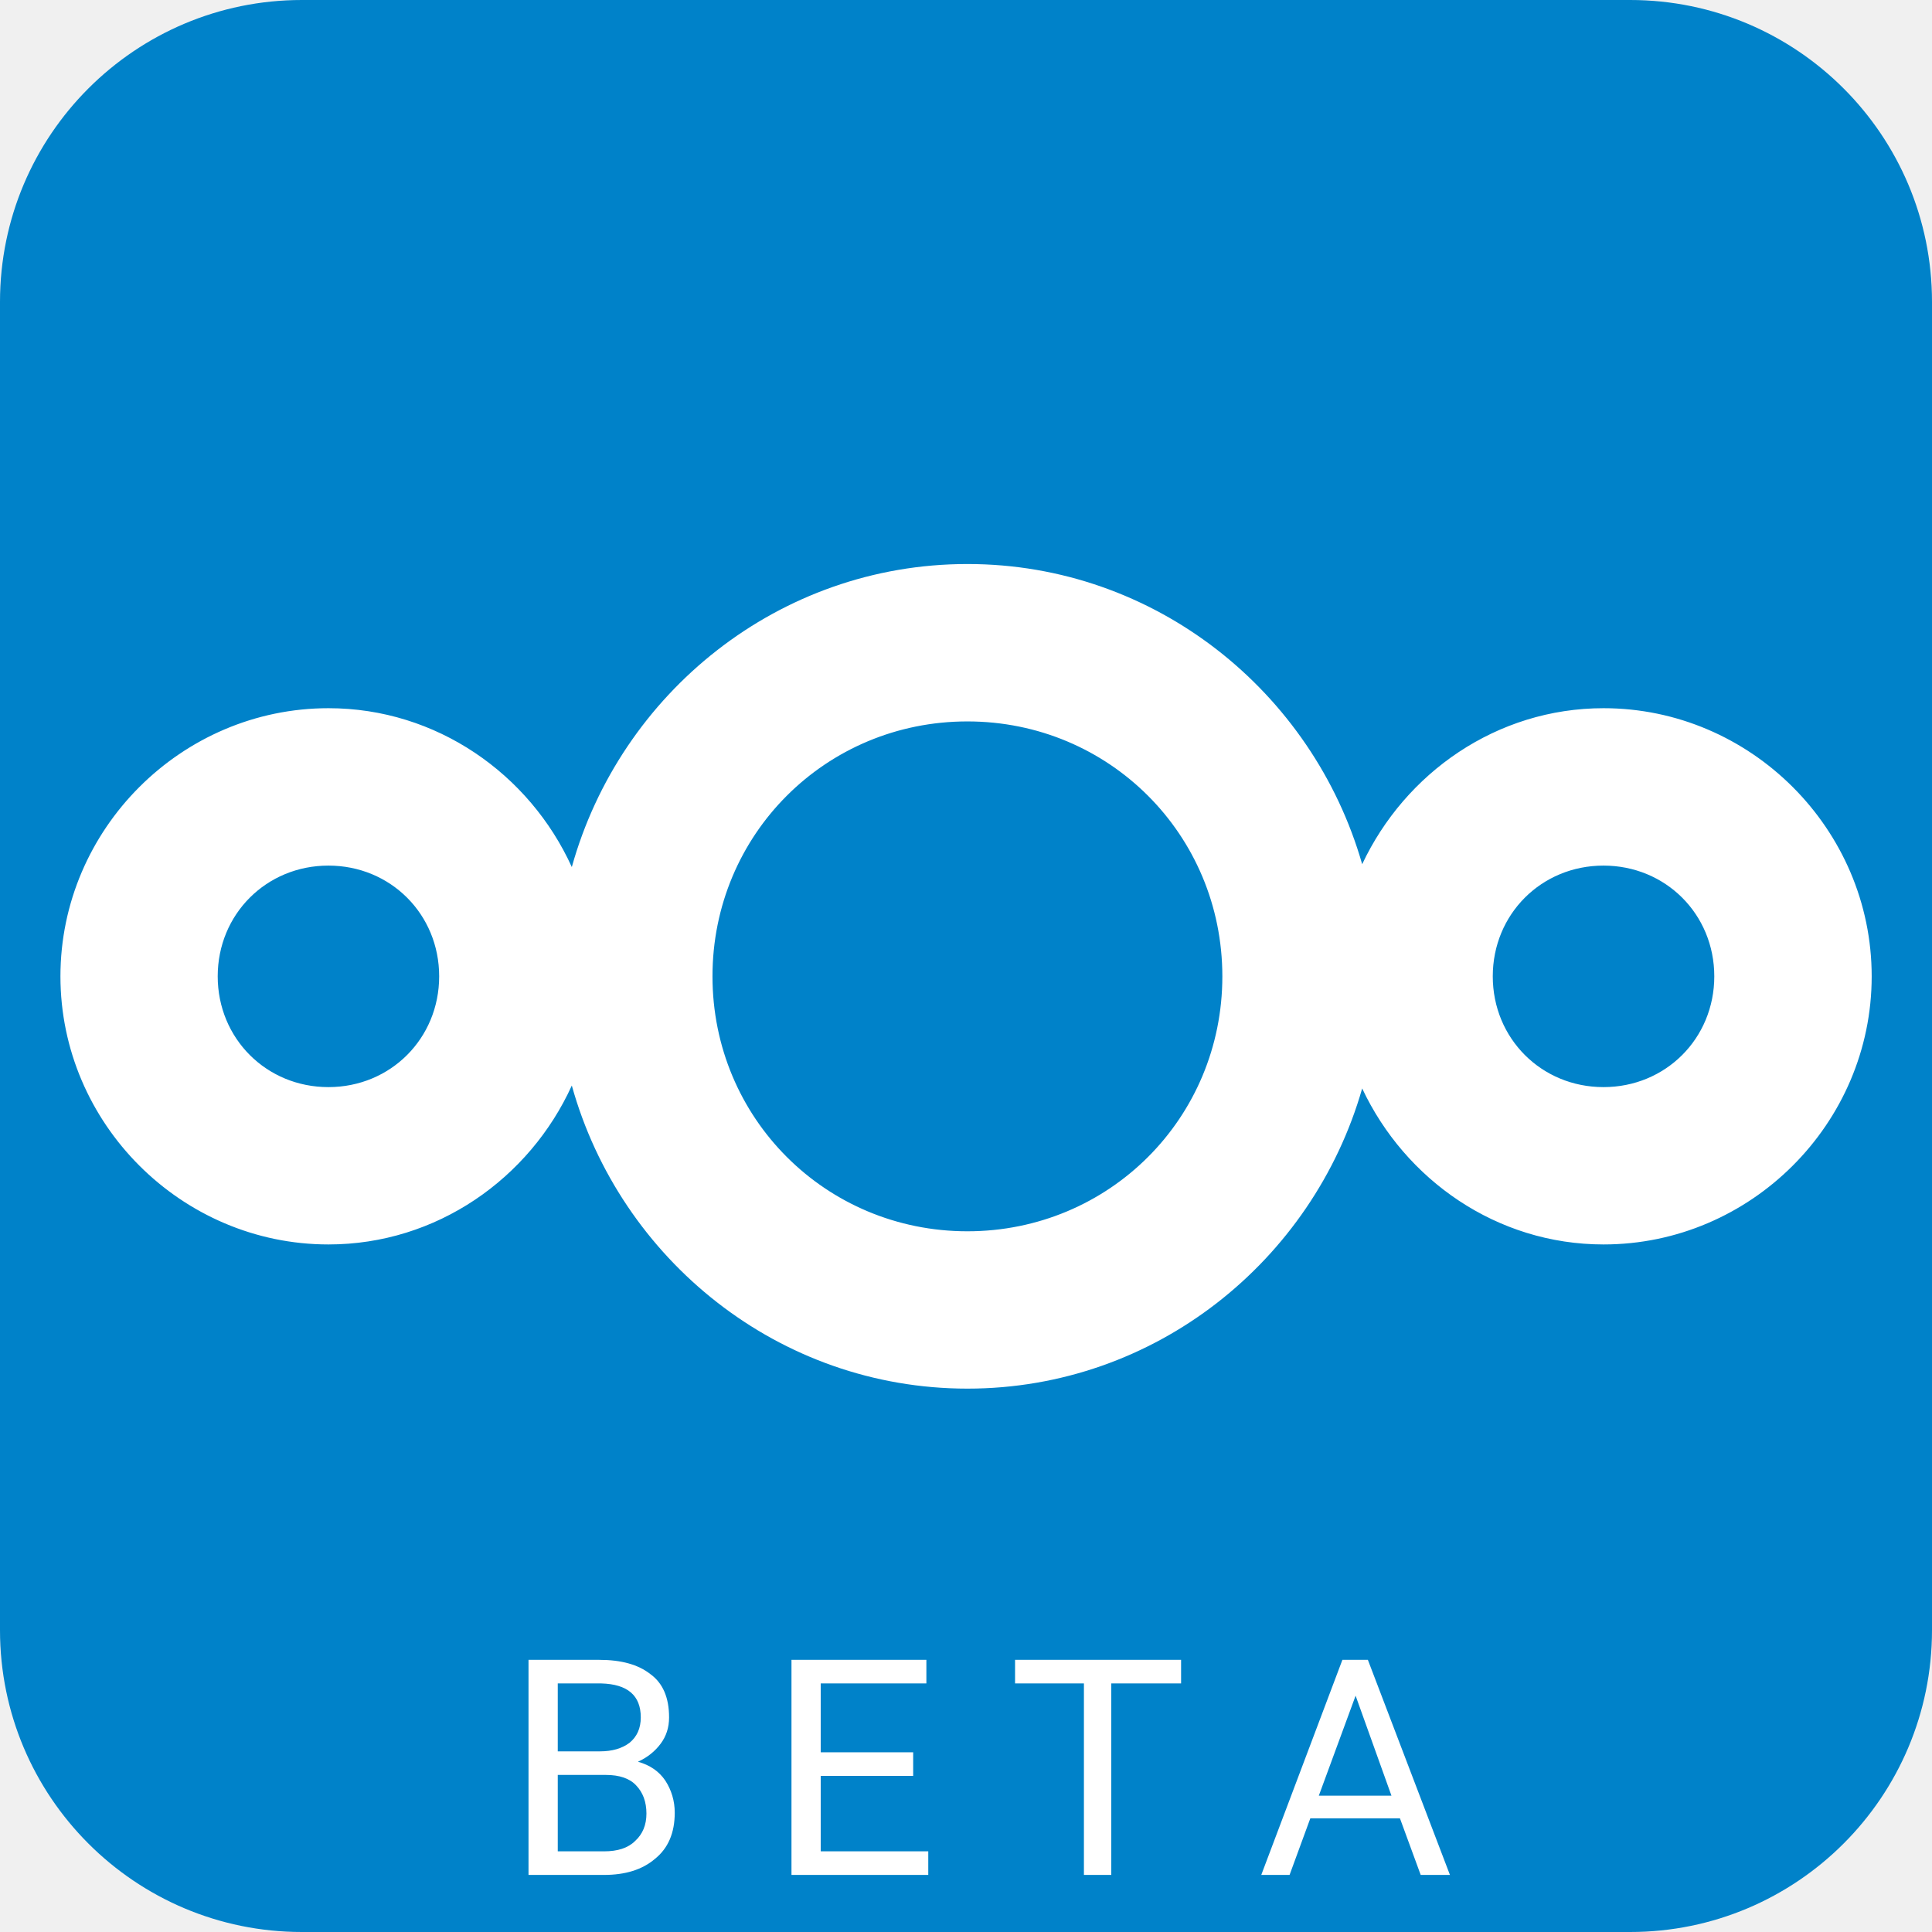
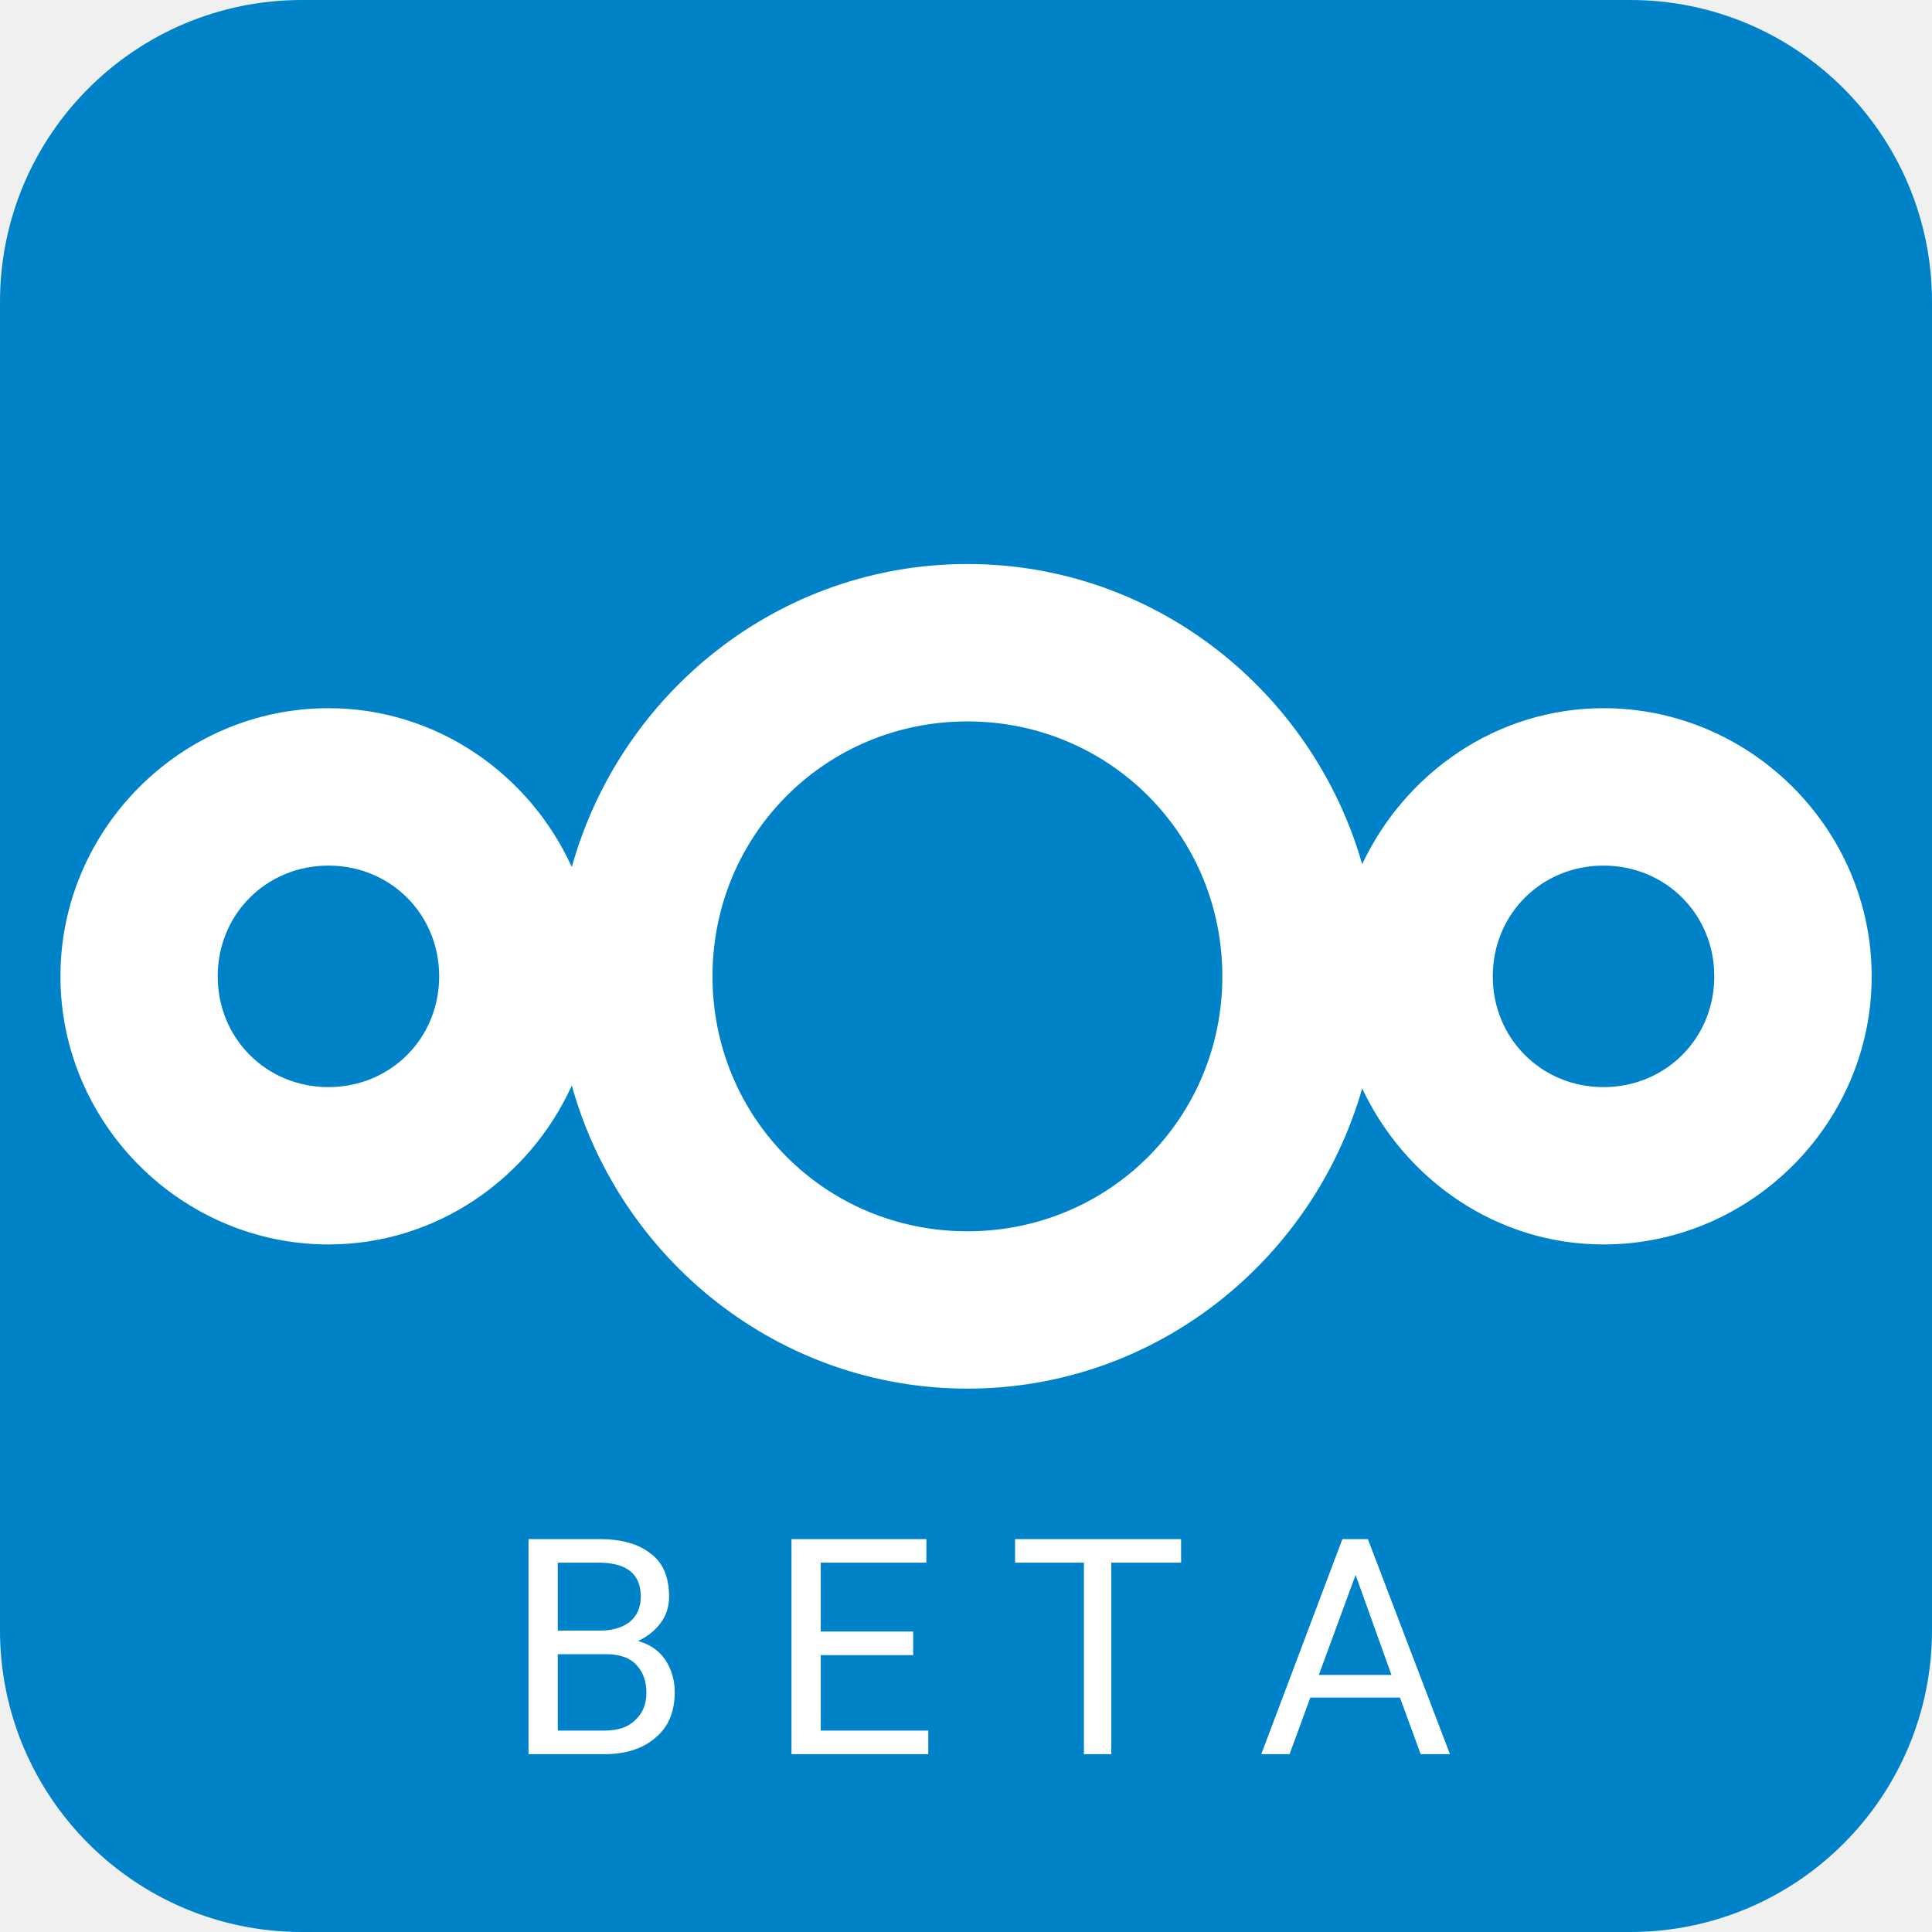
<svg xmlns="http://www.w3.org/2000/svg" enable-background="new 0 0 595.275 311.111" xml:space="preserve" height="32" width="32" version="1.1" y="0px" x="0px" viewBox="0 0 32 32" id="svg2">
  <defs id="defs10" />
  <rect rx="5" ry="5" height="32" width="32" y="-0" x="0" fill="#0082c9" id="rect4" />
  <path style="enable-background:accumulate;color-rendering:auto;text-decoration-color:#000000;color:#000000;isolation:auto;mix-blend-mode:normal;shape-rendering:auto;solid-color:#000000;block-progression:tb;text-decoration-line:none;image-rendering:auto;white-space:normal;text-indent:0;text-transform:none;text-decoration-style:solid" d="m16.023 9.342c-3.126 0-5.75 2.14-6.552 5.019-0.7-1.54-2.24-2.631-4.03-2.631-2.437 0-4.44 2.004-4.44 4.441-0 2.437 2.003 4.441 4.44 4.441 1.79-0 3.33-1.092 4.03-2.632 0.802 2.88 3.427 5.02 6.553 5.02 3.108 0 5.72-2.117 6.538-4.972 0.711 1.512 2.228 2.584 3.998 2.584 2.438 0 4.442-2.004 4.441-4.441-0-2.437-2.004-4.441-4.441-4.441-1.77 0-3.287 1.072-3.998 2.584-0.818-2.855-3.429-4.972-6.537-4.972zm0 2.607c2.347-0 4.222 1.875 4.223 4.222 0 2.348-1.875 4.223-4.223 4.223-2.347-0-4.222-1.875-4.222-4.223 0-2.347 1.875-4.222 4.222-4.222zm-10.583 2.388c1.028 0 1.834 0.805 1.834 1.834 0 1.028-0.805 1.835-1.834 1.835-1.028-0-1.834-0.806-1.834-1.835 0-1.028 0.805-1.834 1.834-1.834zm21.119 0c1.028-0 1.835 0.805 1.835 1.834 0 1.029-0.806 1.835-1.835 1.835-1.028-0-1.834-0.806-1.834-1.835 0-1.028 0.805-1.834 1.834-1.834z" fill="#fff" id="path6" />
-   <text xml:space="preserve" style="font-style:normal;font-variant:normal;font-weight:normal;font-stretch:normal;font-size:5px;line-height:125%;font-family:Roboto;-inkscape-font-specification:'Roboto, Normal';text-align:start;letter-spacing:0px;word-spacing:0px;writing-mode:lr-tb;text-anchor:start;fill:#ffffff;fill-opacity:1;stroke:none;stroke-width:1px;stroke-linecap:butt;stroke-linejoin:miter;stroke-opacity:1" x="8.347" y="31.051" id="text4140">
-     <tspan id="tspan4144" x="8.347" y="31.051">B E T A</tspan>
+   <text xml:space="preserve" style="font-style:normal;font-variant:normal;font-weight:normal;font-stretch:normal;font-size:5px;line-height:125%;font-family:Roboto;-inkscape-font-specification:'Roboto, Normal';text-align:start;letter-spacing:0px;word-spacing:0px;writing-mode:lr-tb;text-anchor:start;fill:#ffffff;fill-opacity:1;stroke:none;stroke-width:1px;stroke-linecap:butt;stroke-linejoin:miter;stroke-opacity:1" x="8.347" y="29.051" id="text4140">
+     <tspan id="tspan4144" x="8.347" y="29.051">B E T A</tspan>
  </text>
</svg>
